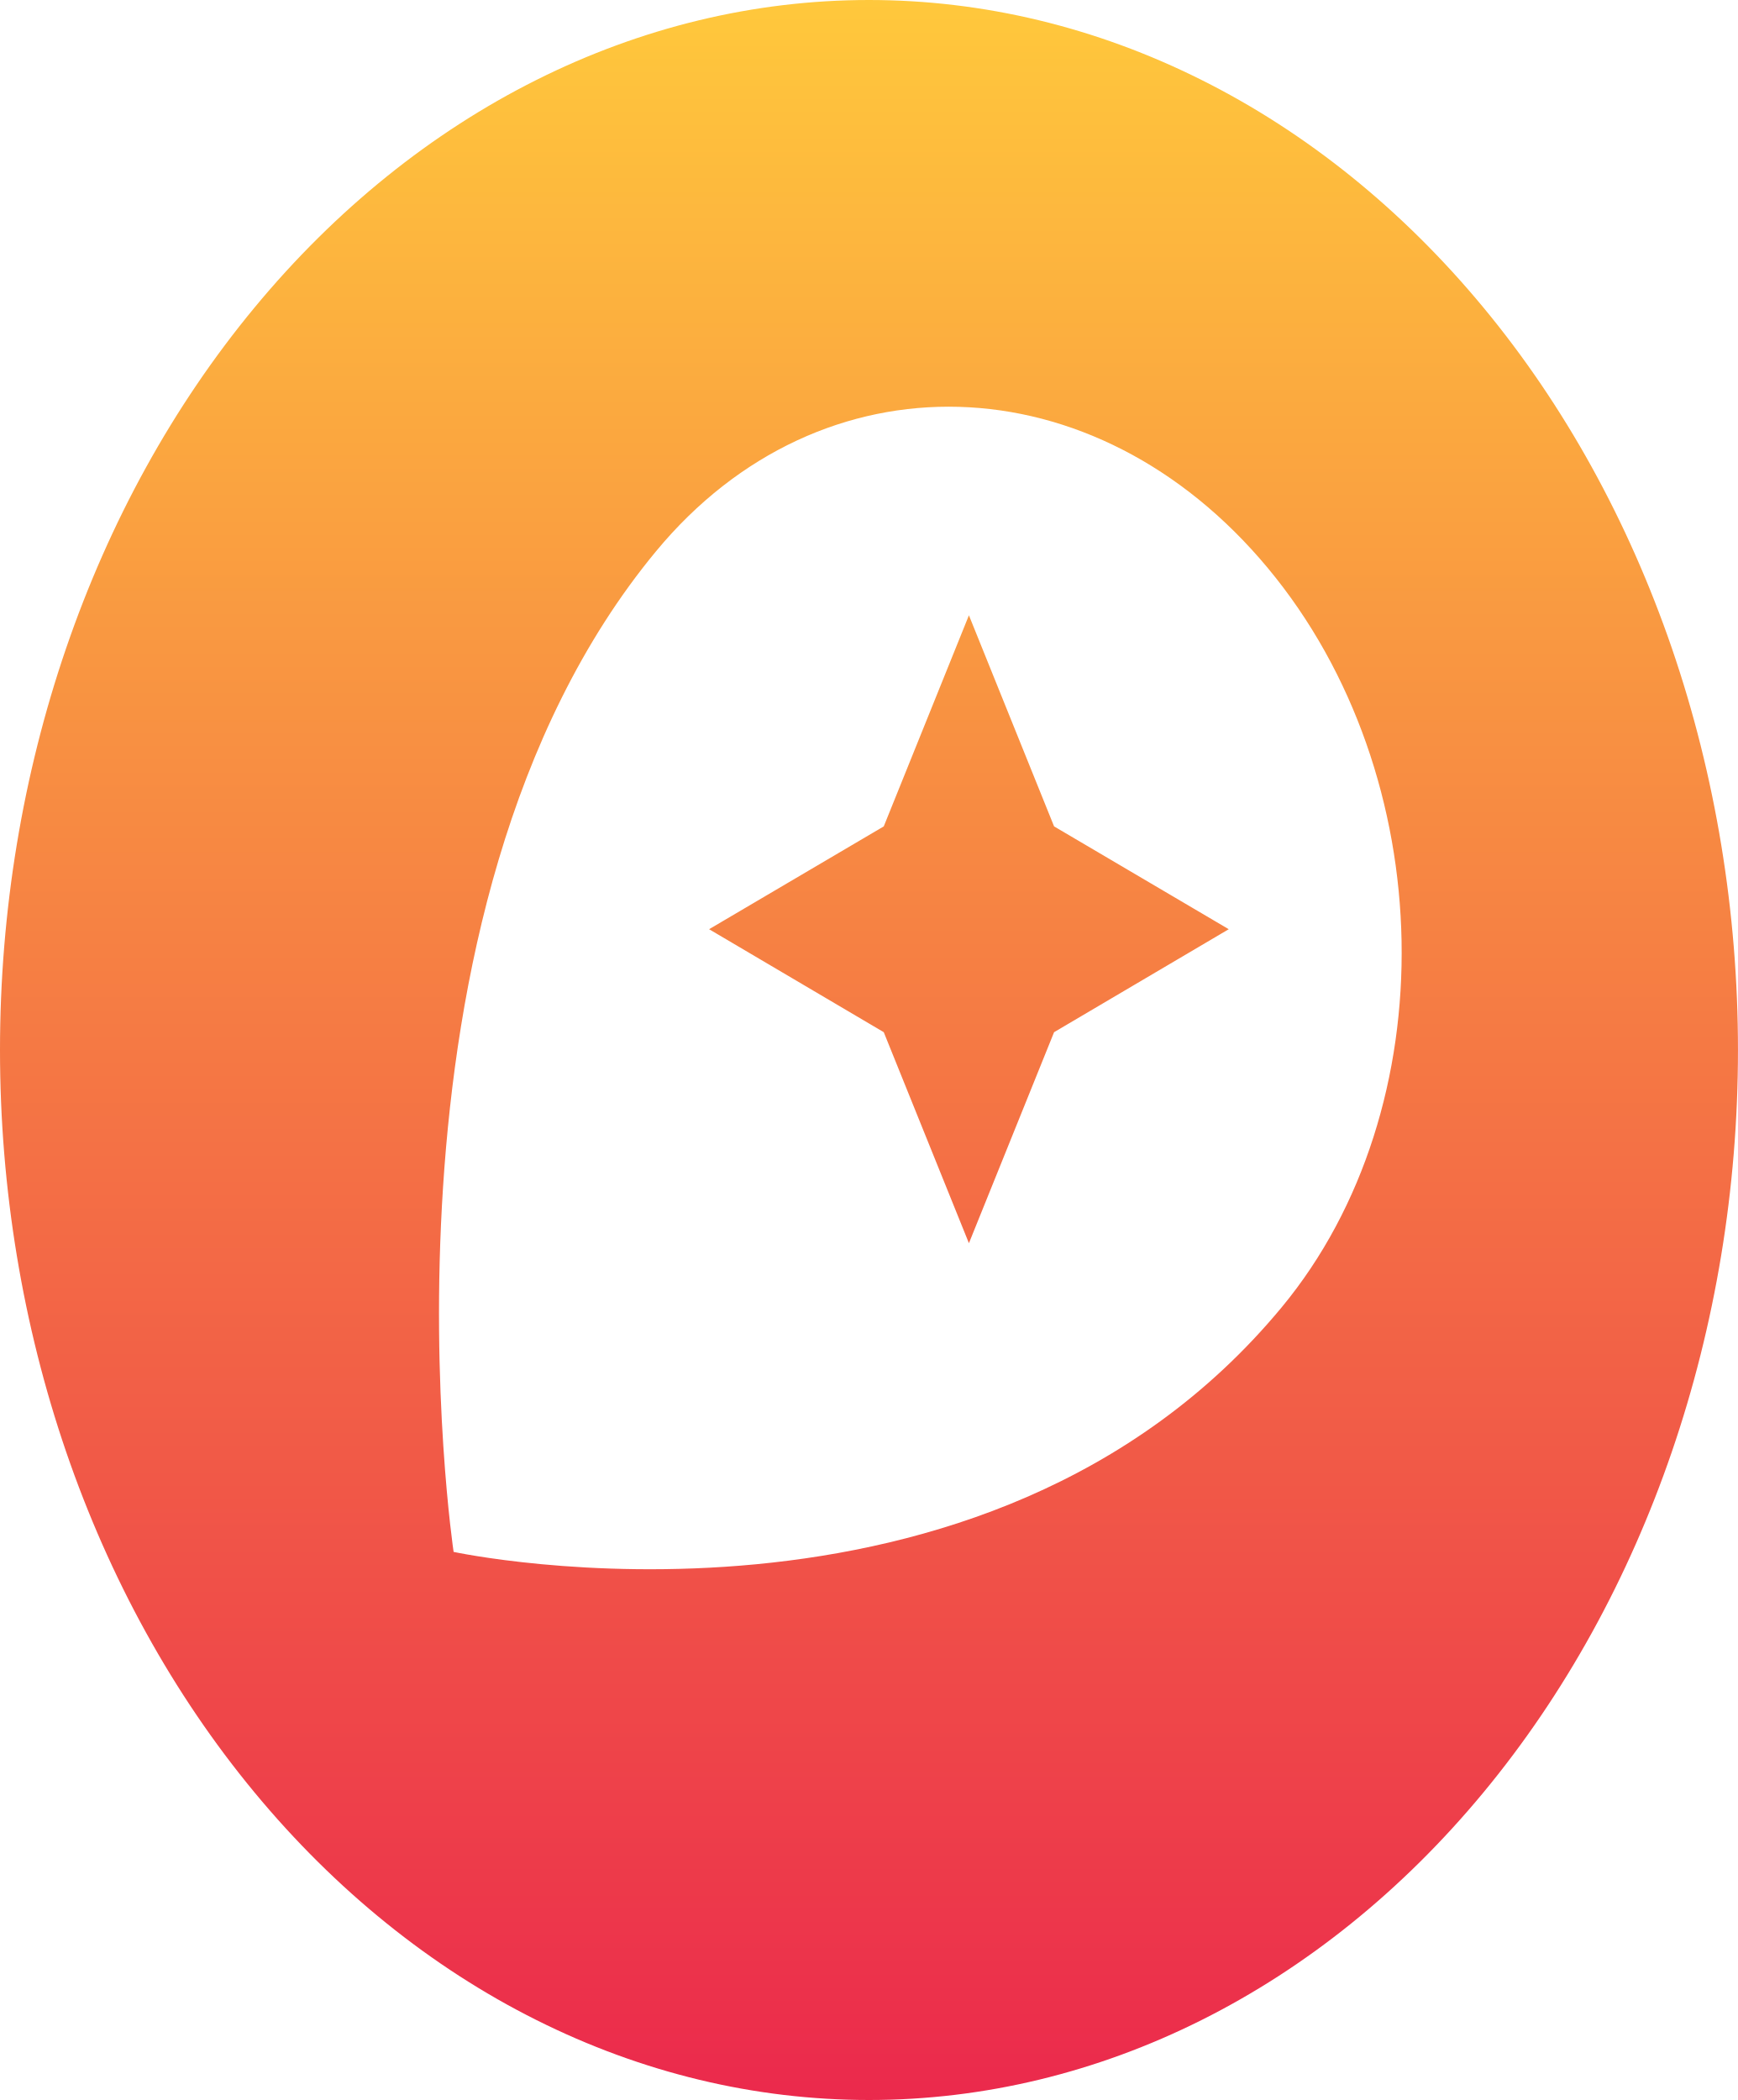
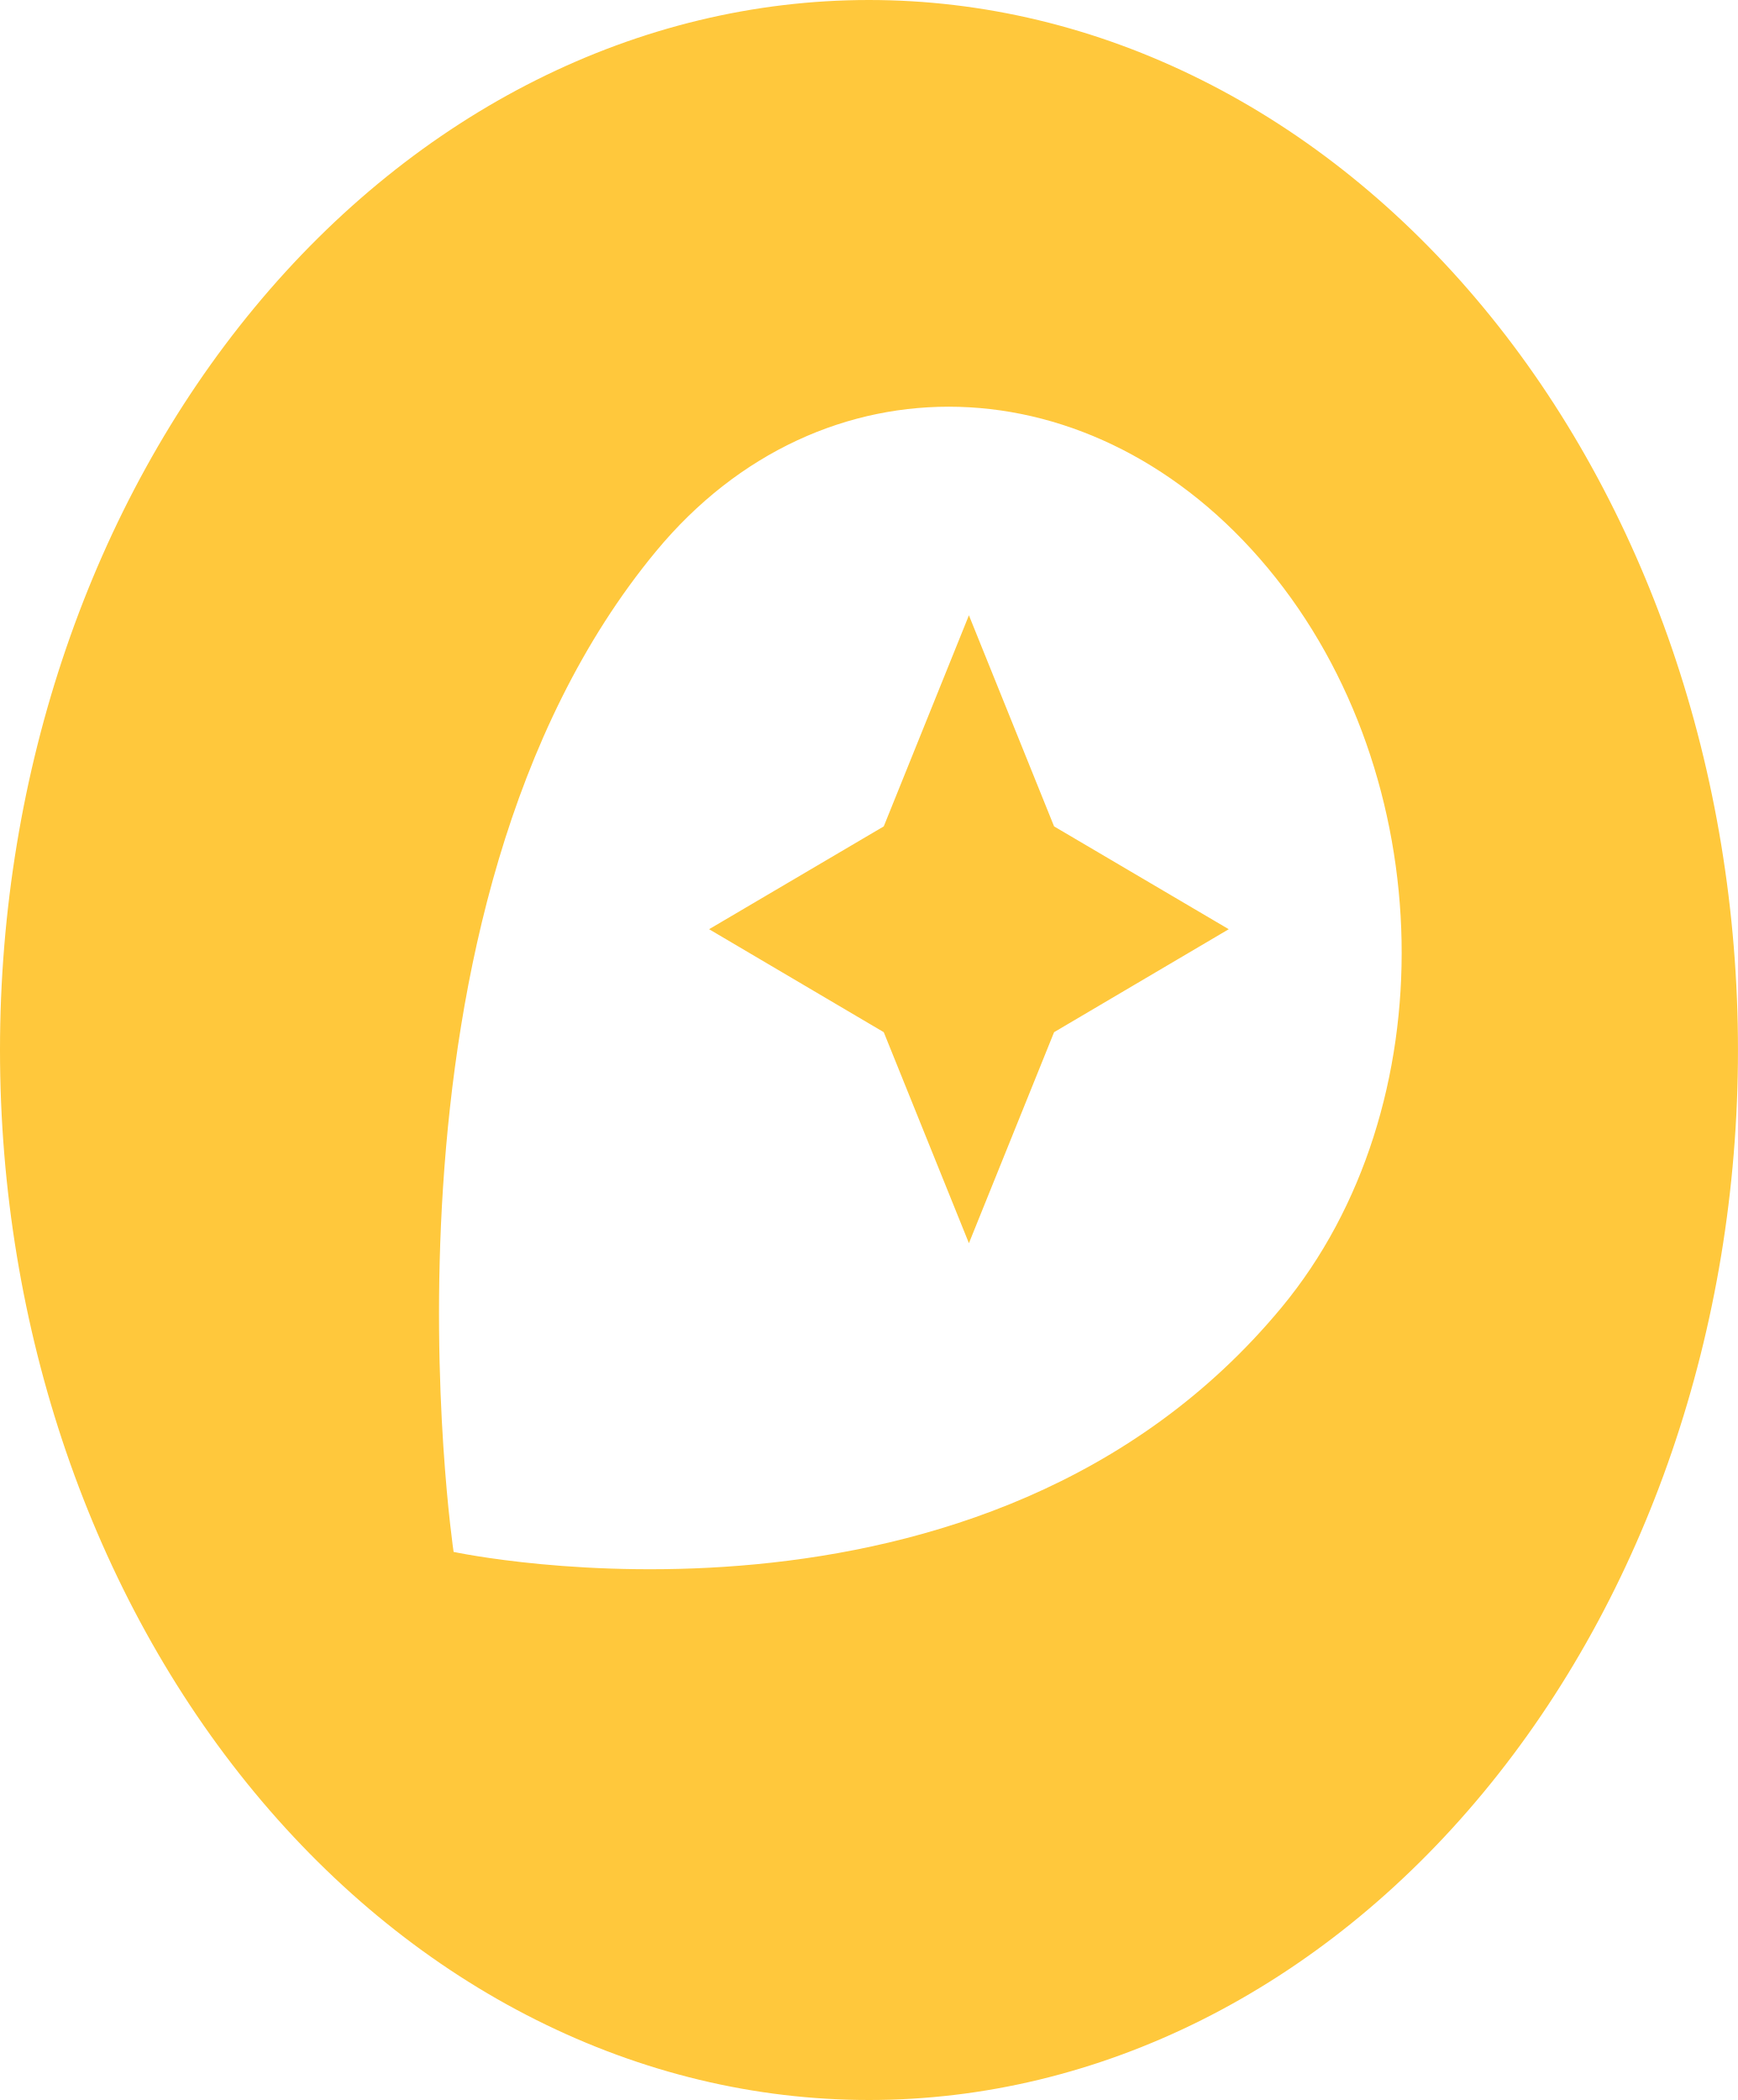
<svg xmlns="http://www.w3.org/2000/svg" width="24" height="29" viewBox="0 0 24 29" fill="none">
-   <path d="M12 0C13.576 0 15.136 0.375 16.592 1.104C18.048 1.832 19.371 2.901 20.485 4.247C21.6 5.593 22.483 7.192 23.087 8.951C23.69 10.71 24 12.596 24 14.5C24 18.346 22.736 22.034 20.485 24.753C18.235 27.472 15.183 29 12 29C10.424 29 8.864 28.625 7.408 27.896C5.952 27.168 4.629 26.099 3.515 24.753C1.264 22.034 0 18.346 0 14.5C0 10.654 1.264 6.966 3.515 4.247C5.765 1.528 8.817 0 12 0ZM17.7 18.052C19.98 15.297 19.896 10.716 17.508 7.845C15.12 4.973 11.34 4.857 9.06 7.612C4.944 12.586 6.264 21.431 6.264 21.431C6.264 21.431 13.596 23.012 17.7 18.052ZM13.38 8.497L14.556 11.412L16.968 12.832L14.556 14.254L13.38 17.168L12.204 14.254L9.792 12.832L12.204 11.412L13.38 8.497Z" fill="url(#paint0_linear_8_77)" />
-   <defs>
-     <linearGradient id="paint0_linear_8_77" x1="12" y1="0" x2="12" y2="29" gradientUnits="userSpaceOnUse">
-       <stop stop-color="#FFC83C" />
-       <stop offset="1" stop-color="#EB294C" />
-     </linearGradient>
-   </defs>
+   <path d="M12 0C13.576 0 15.136 0.375 16.592 1.104C18.048 1.832 19.371 2.901 20.485 4.247C21.6 5.593 22.483 7.192 23.087 8.951C23.69 10.71 24 12.596 24 14.5C24 18.346 22.736 22.034 20.485 24.753C18.235 27.472 15.183 29 12 29C10.424 29 8.864 28.625 7.408 27.896C5.952 27.168 4.629 26.099 3.515 24.753C1.264 22.034 0 18.346 0 14.5C0 10.654 1.264 6.966 3.515 4.247C5.765 1.528 8.817 0 12 0ZM17.7 18.052C19.98 15.297 19.896 10.716 17.508 7.845C15.12 4.973 11.34 4.857 9.06 7.612C4.944 12.586 6.264 21.431 6.264 21.431C6.264 21.431 13.596 23.012 17.7 18.052ZM13.38 8.497L14.556 11.412L16.968 12.832L14.556 14.254L13.38 17.168L12.204 14.254L9.792 12.832L12.204 11.412L13.38 8.497Z" fill="#FFC83C" />
</svg>
